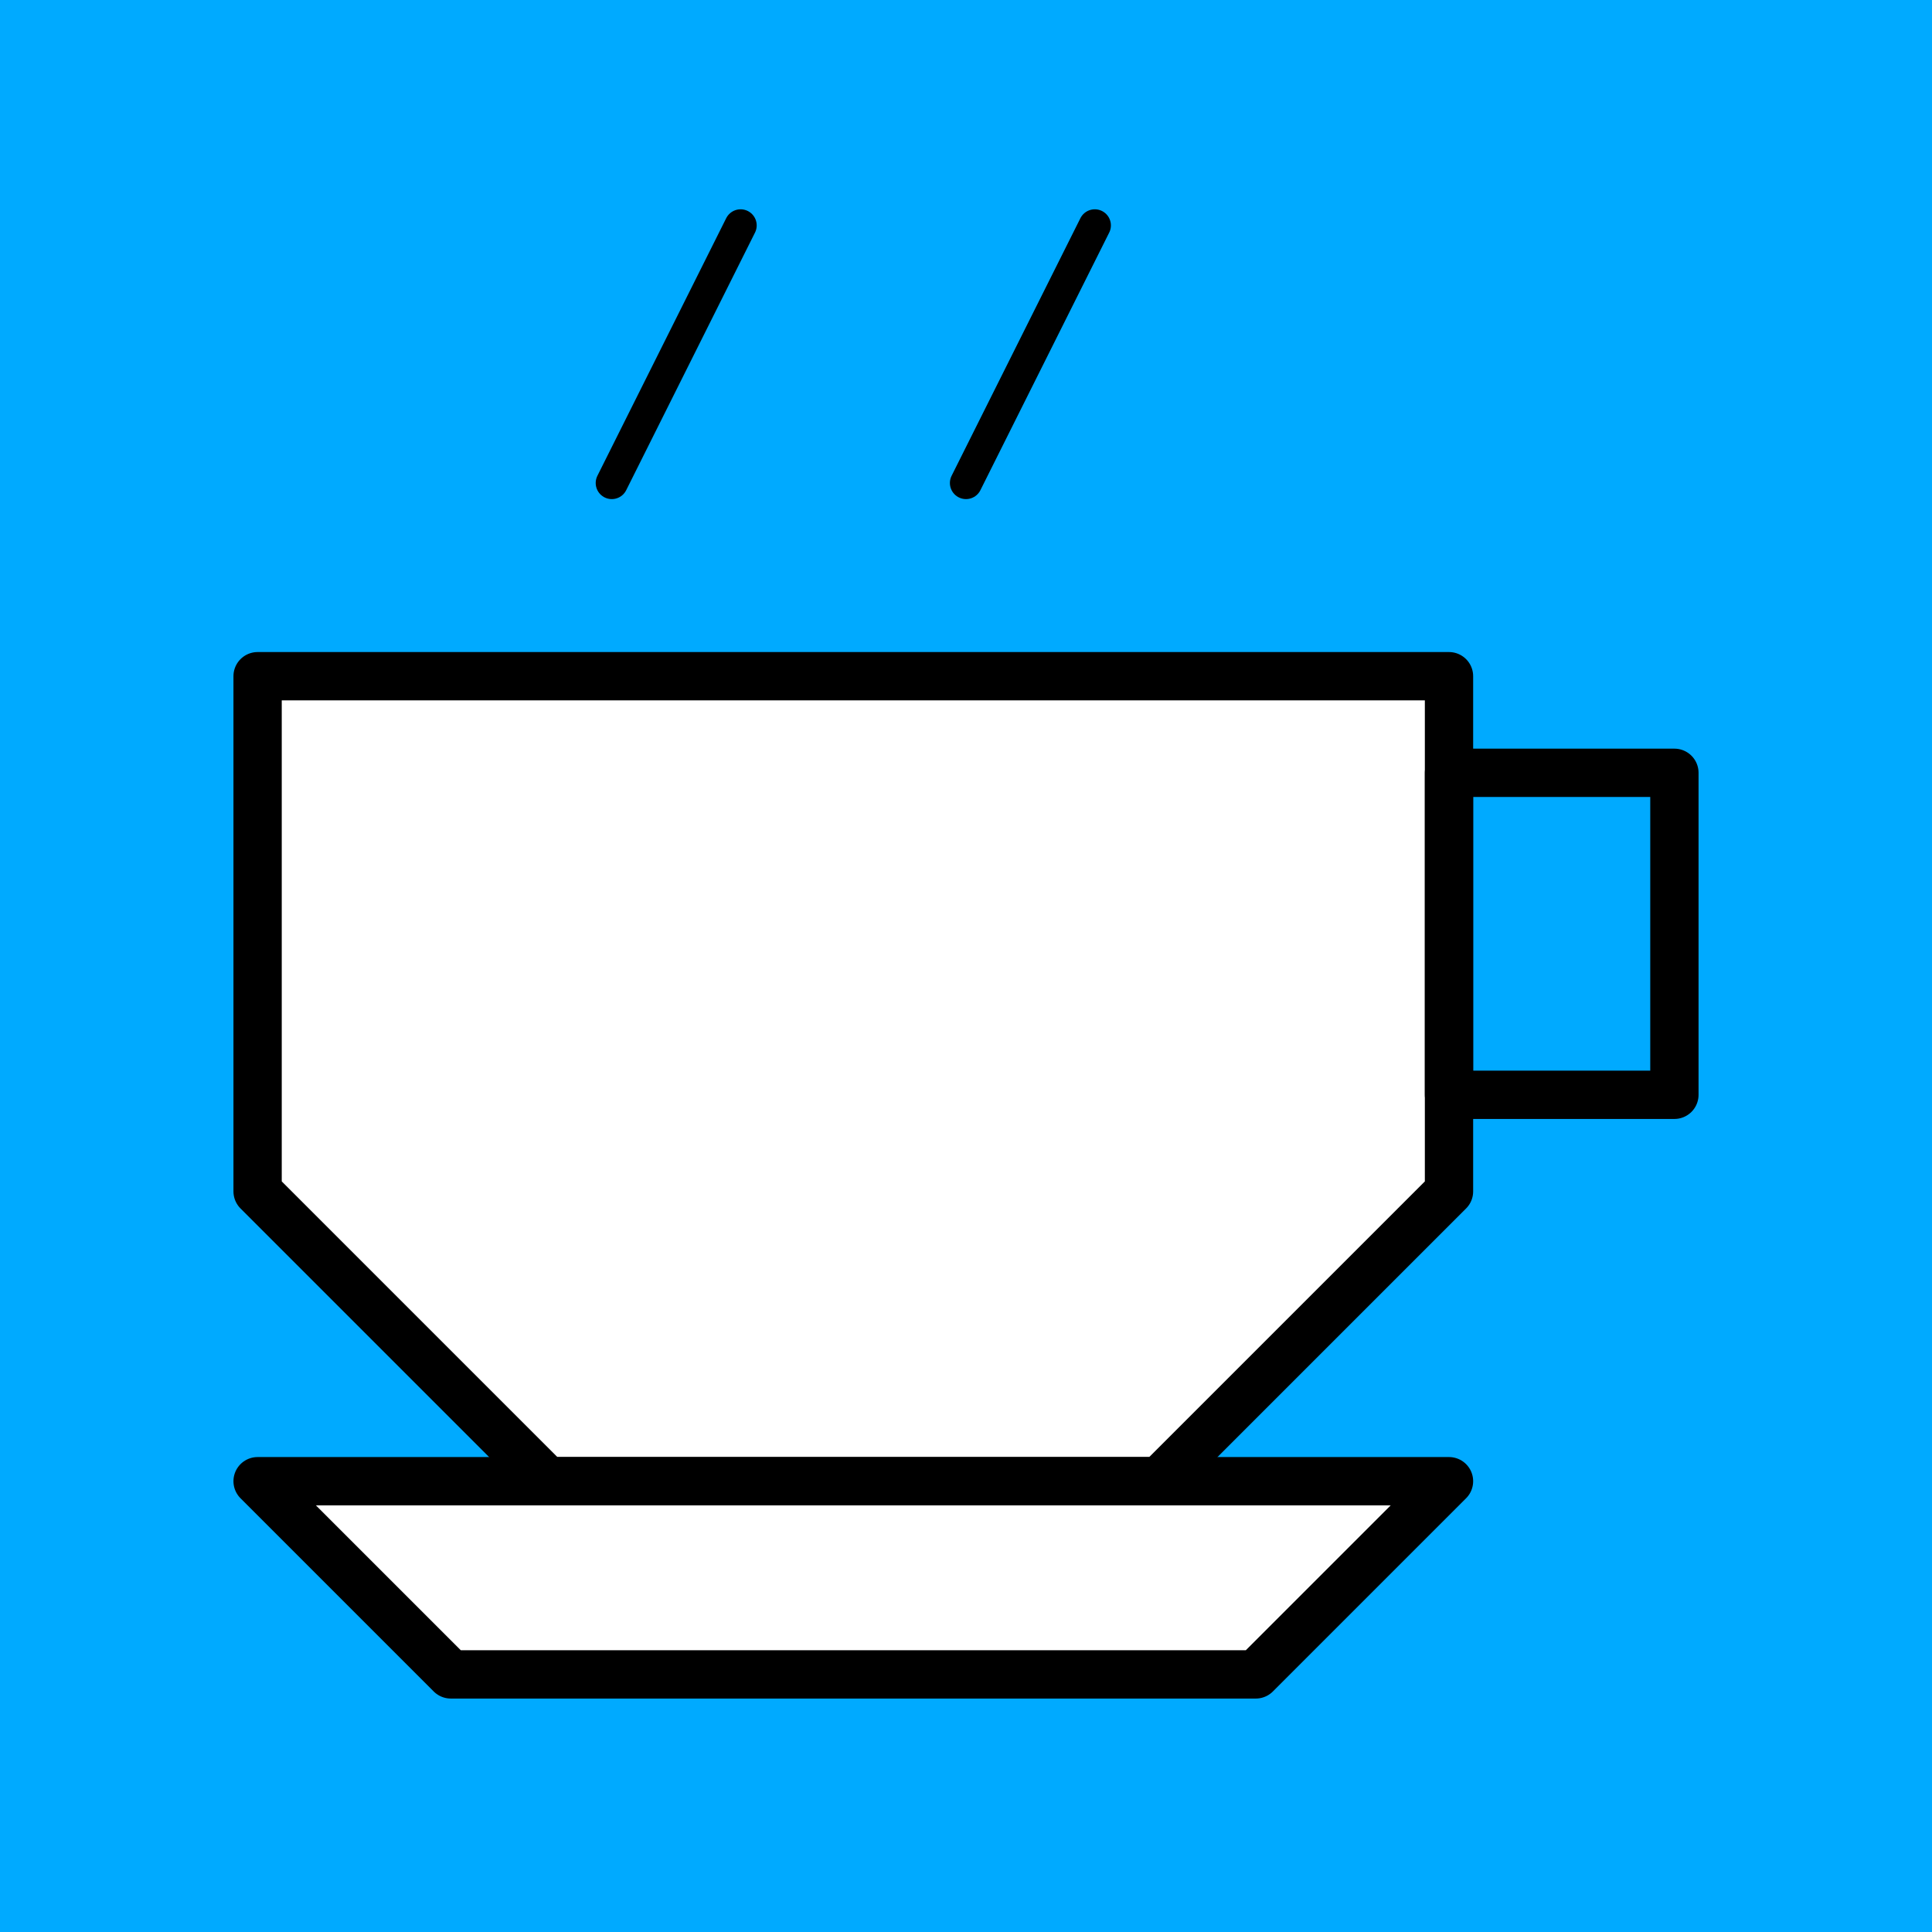
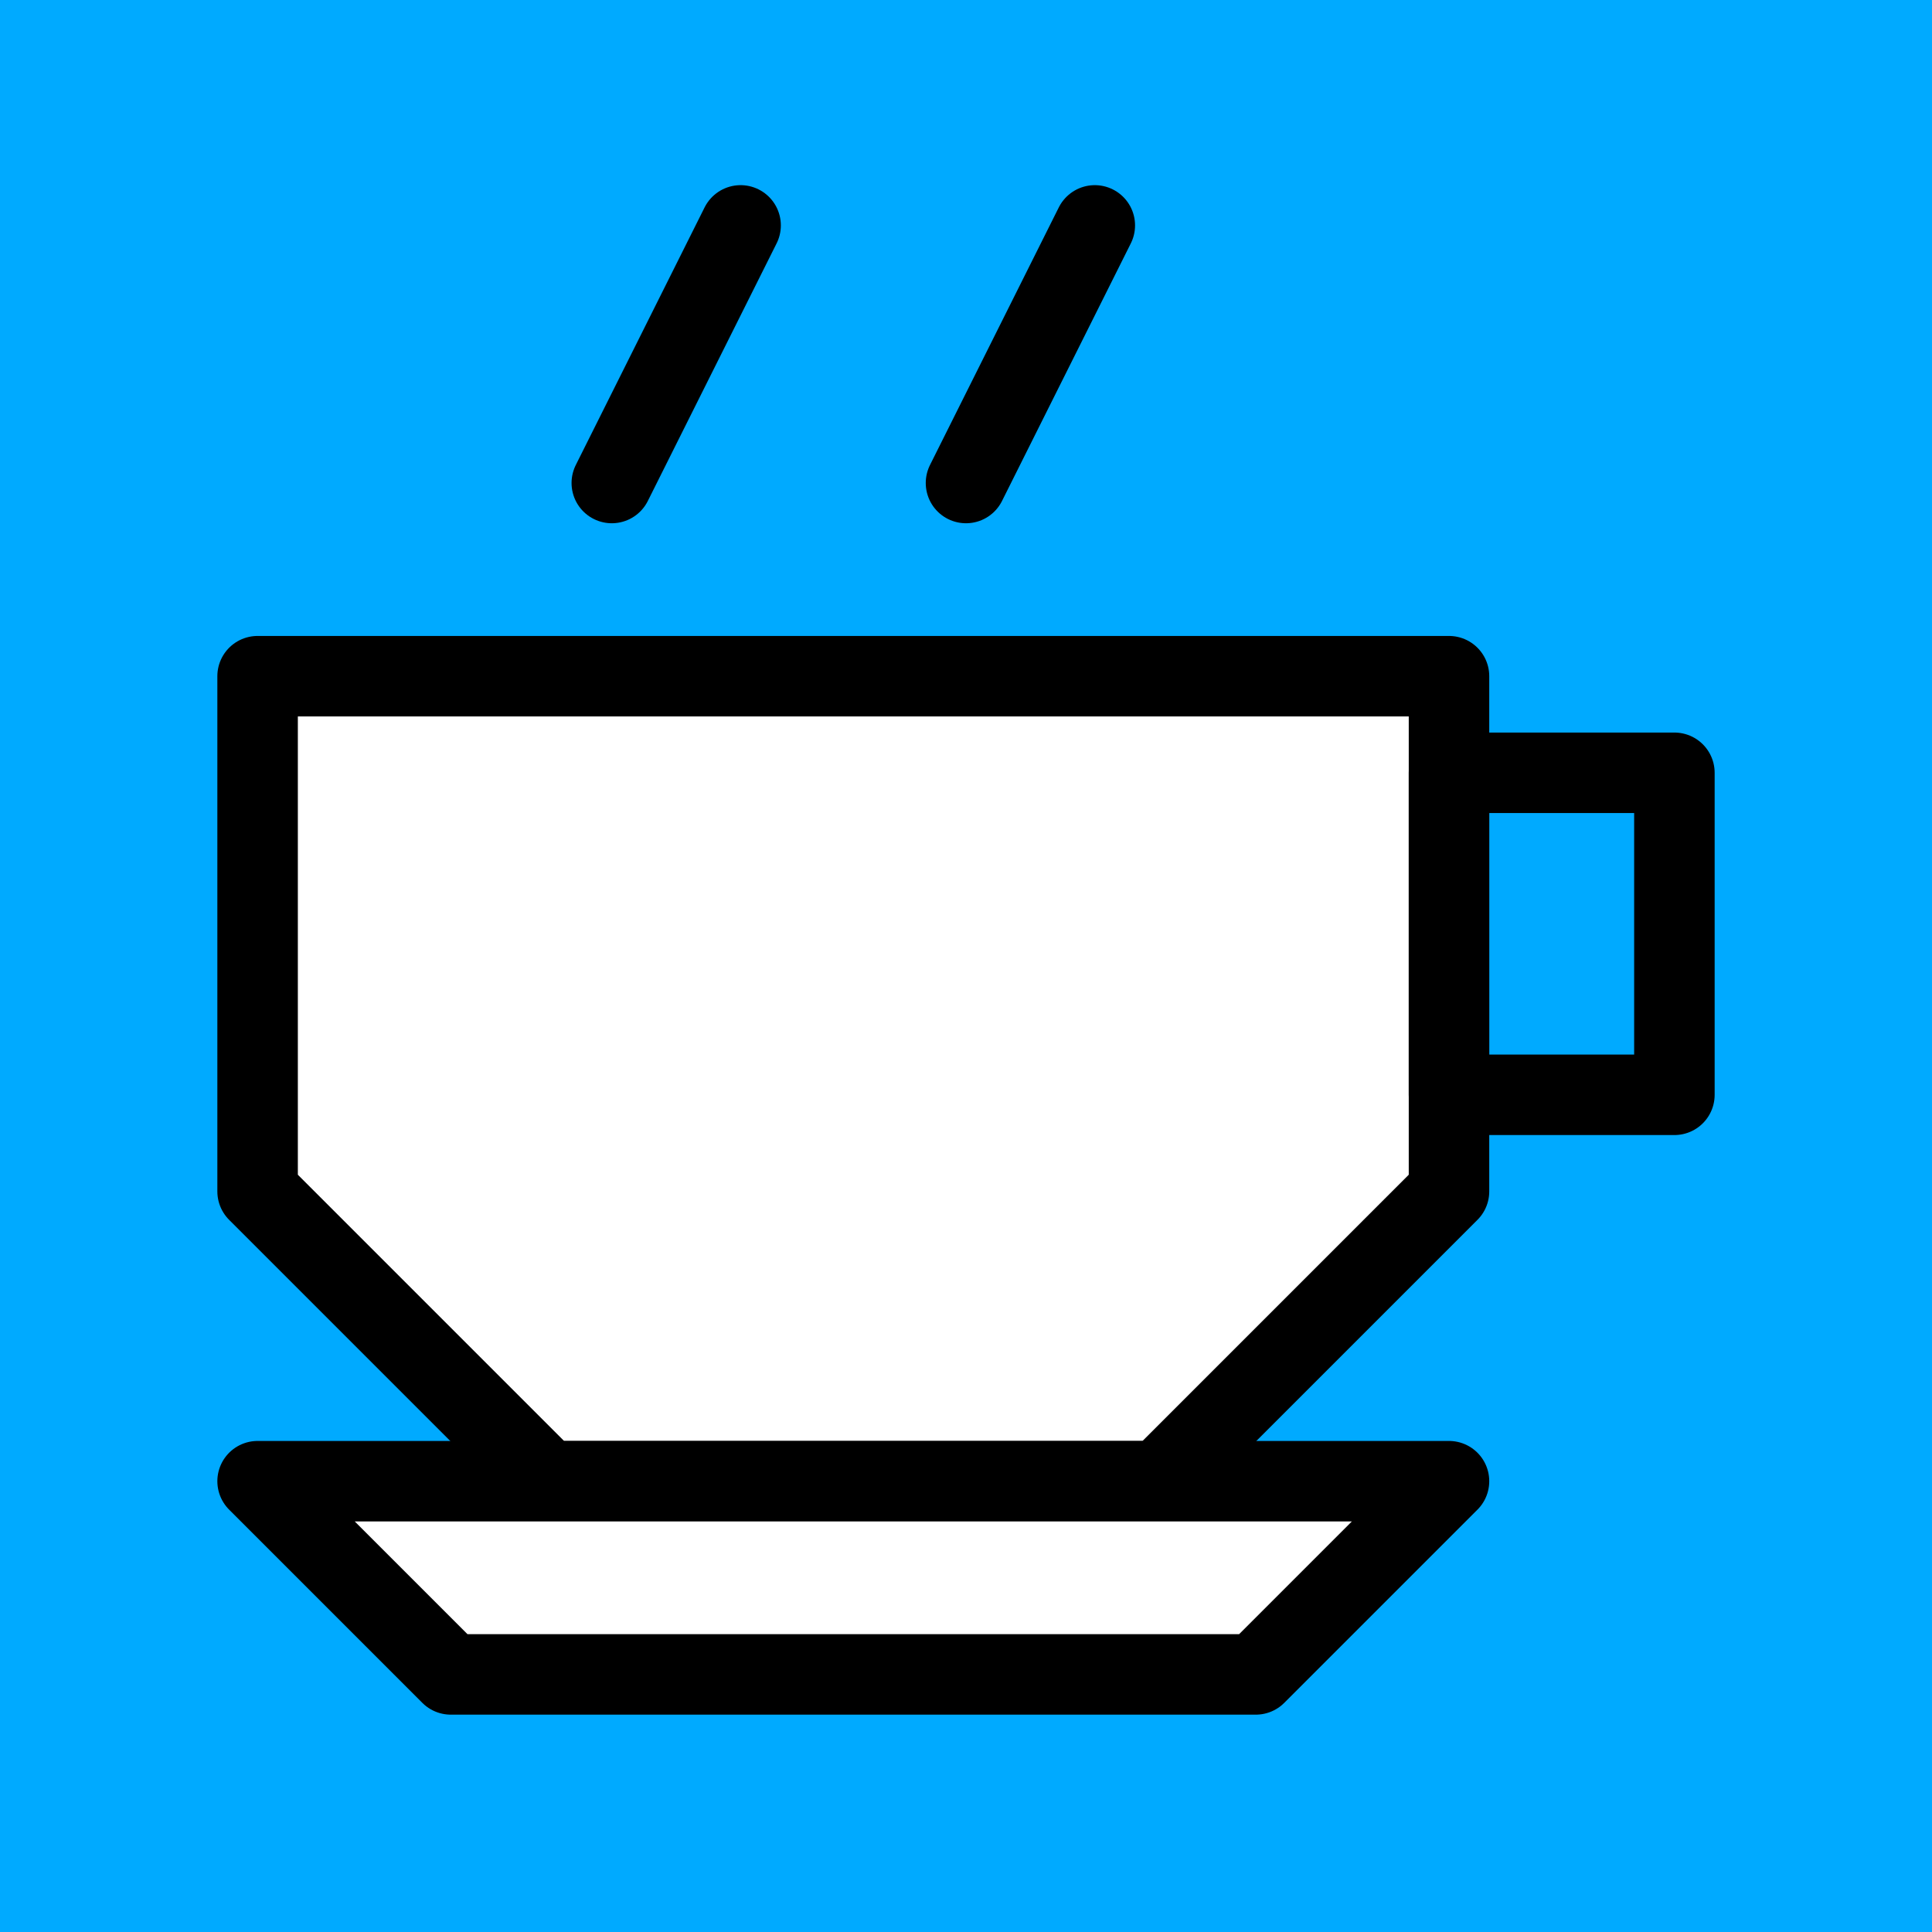
<svg xmlns="http://www.w3.org/2000/svg" version="1.1" x="0px" y="0px" viewBox="0 0 120 120" enable-background="new 0 0 120 120" xml:space="preserve">
  <rect fill="#00AAFF" width="120" height="120" />
  <g transform="translate(10,10)">
-     <polygon fill="#FFFFFF" stroke="#000000" stroke-width="3" stroke-linecap="round" stroke-linejoin="round" stroke-miterlimit="10" points="6,32 6,64 24,82 62,82 80,64 80,32" />
-     <polygon fill="none" stroke="#000000" stroke-width="3" stroke-linecap="round" stroke-linejoin="round" stroke-miterlimit="10" points="80,38 94,38 94,58 80,58" />
-     <polygon fill="#FFFFFF" stroke="#000000" stroke-width="3" stroke-linecap="round" stroke-linejoin="round" stroke-miterlimit="10" points="6,82 80,82 68,94 18,94" />
-     <line fill="none" stroke="#000000" stroke-width="2" stroke-linecap="round" stroke-linejoin="round" stroke-miterlimit="10" x1="36" y1="4" x2="28" y2="20" />
-     <line fill="none" stroke="#000000" stroke-width="2" stroke-linecap="round" stroke-linejoin="round" stroke-miterlimit="10" x1="58" y1="4" x2="50" y2="20" />
+     <polygon fill="#FFFFFF" stroke="#000000" stroke-width="5" stroke-linecap="round" stroke-linejoin="round" points="6,32 6,64 24,82 62,82 80,64 80,32" />
+     <polygon fill="none" stroke="#000000" stroke-width="5" stroke-linecap="round" stroke-linejoin="round" points="80,38 94,38 94,58 80,58" />
+     <polygon fill="#FFFFFF" stroke="#000000" stroke-width="5" stroke-linecap="round" stroke-linejoin="round" points="6,82 80,82 68,94 18,94" />
+     <line fill="none" stroke="#000000" stroke-width="5" stroke-linecap="round" x1="36" y1="4" x2="28" y2="20" />
+     <line fill="none" stroke="#000000" stroke-width="5" stroke-linecap="round" x1="58" y1="4" x2="50" y2="20" />
  </g>
</svg>
